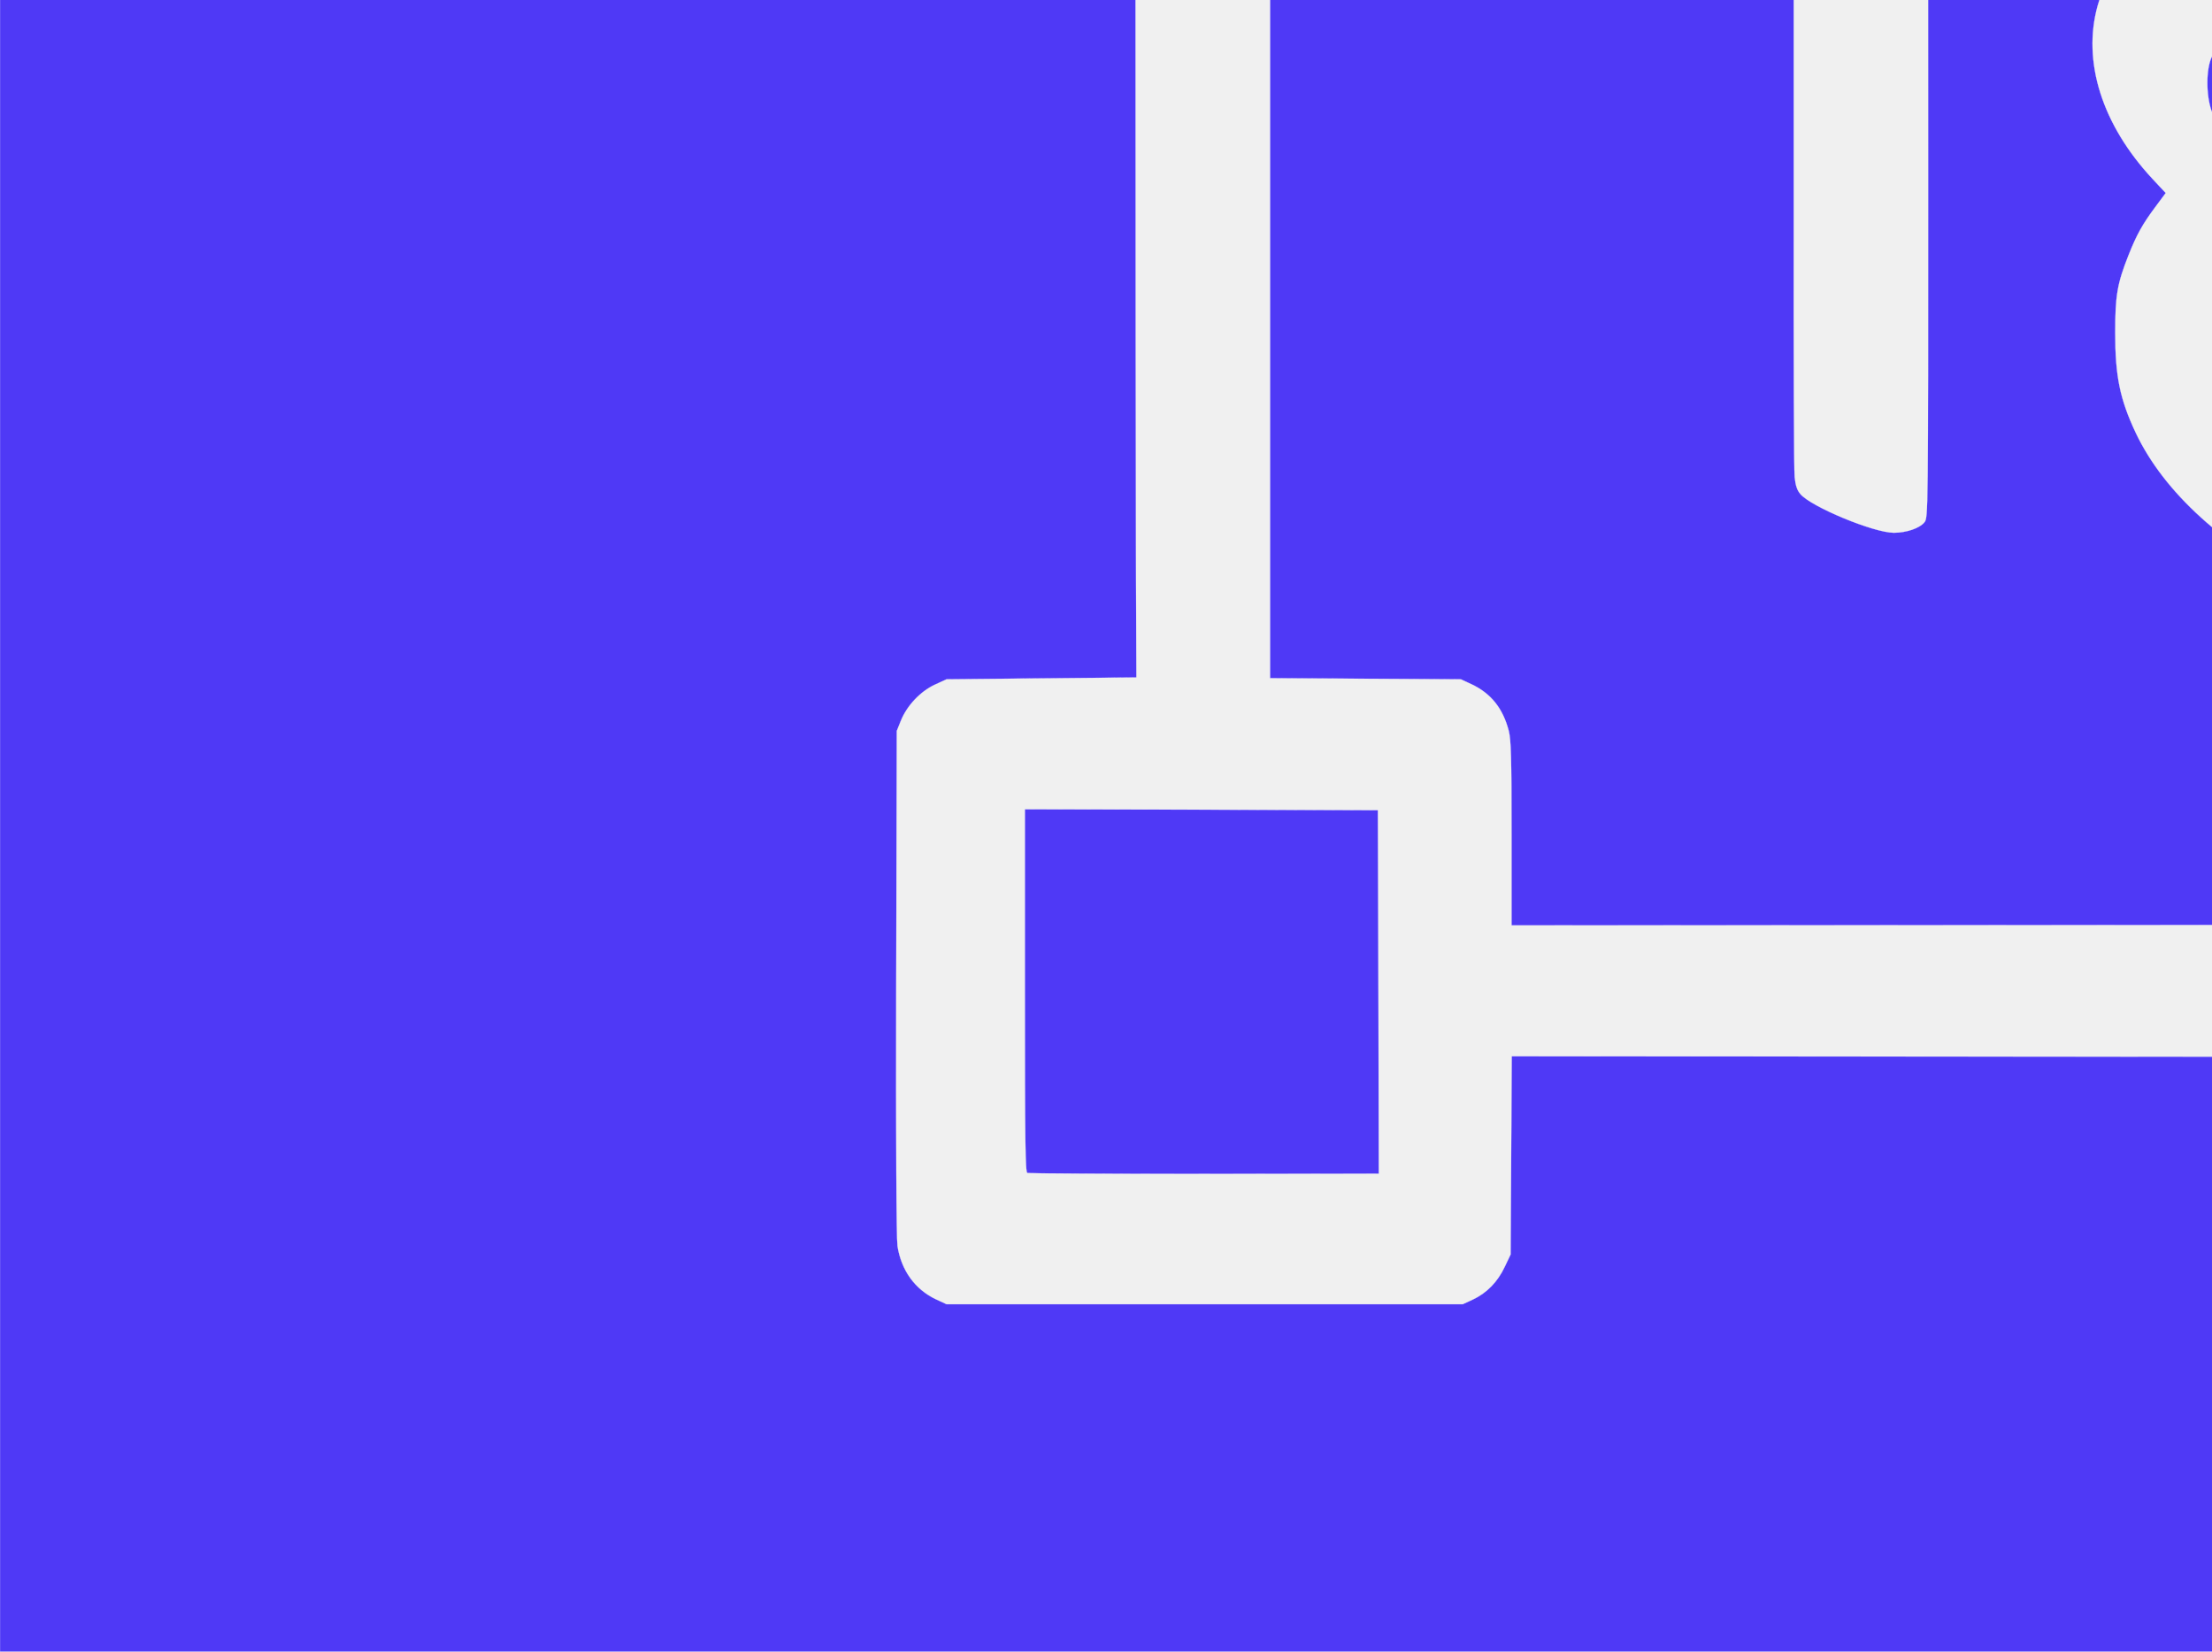
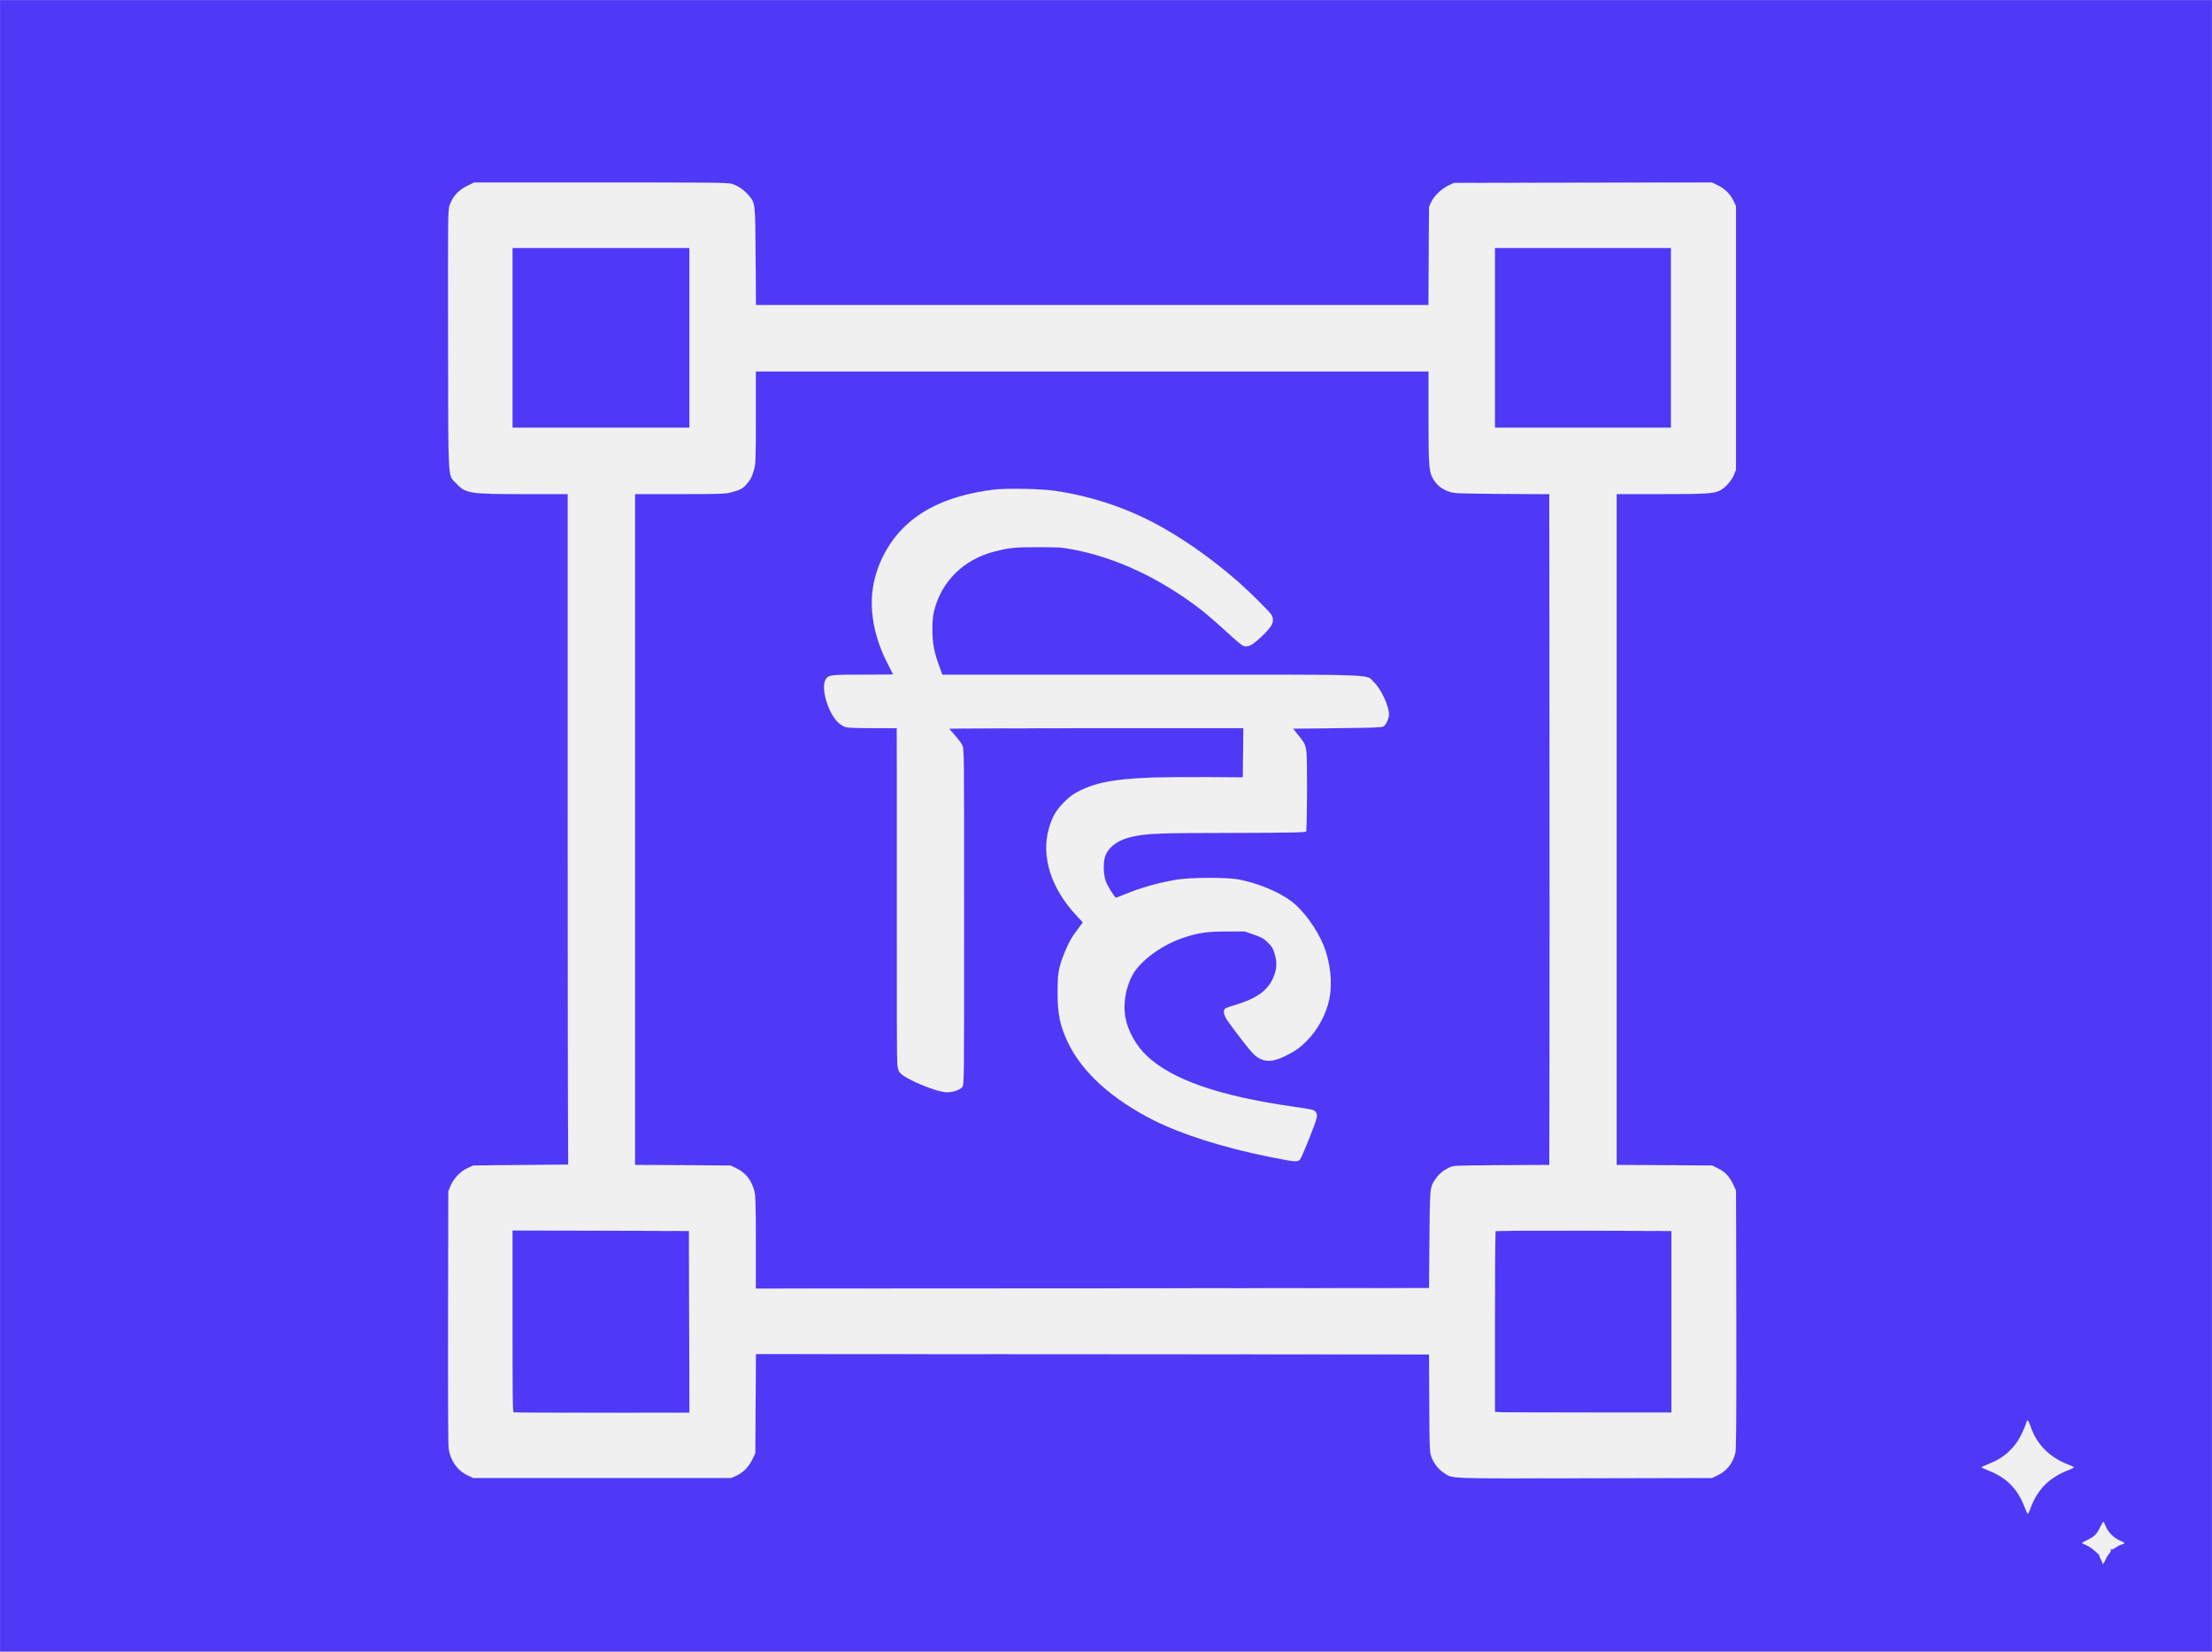
<svg xmlns="http://www.w3.org/2000/svg" version="1.0" width="2400pt" height="1792pt" viewBox="0 0 2400 1792" preserveAspectRatio="xMidYMid meet">
-   <g transform="translate(0,1792) scale(0.2,-0.2)" fill="#4F39F6" stroke="#ffffff">
+   <g transform="translate(0,1792) scale(0.1,-0.1)" fill="#4F39F6" stroke="#ffffff">
    <path d="M0 8960 l0 -8960 12000 0 12000 0 0 8960 0 8960 -12000 0 -12000 0 0 -8960z m7946 6963 c64 -21 122 -61 173 -119 76 -86 75 -82 79 -671 l3 -523 3649 0 3649 0 3 533 3 532 24 52 c29 66 113 145 188 181 l58 27 1400 3 1400 2 61 -30 c79 -39 134 -92 170 -166 l29 -59 0 -1430 0 -1430 -23 -58 c-27 -65 -97 -143 -155 -170 -68 -32 -146 -37 -634 -37 l-483 0 0 -3640 0 -3639 518 -3 517 -3 67 -33 c77 -38 123 -87 165 -178 l28 -59 3 -1395 c2 -928 -1 -1411 -8 -1443 -25 -119 -93 -206 -199 -256 l-56 -26 -1379 -3 c-1523 -3 -1433 -6 -1532 60 -60 41 -106 100 -133 172 -19 52 -20 79 -23 583 l-3 528 -3652 3 -3652 2 -3 -537 -3 -538 -32 -67 c-38 -81 -97 -142 -172 -177 l-56 -26 -1400 0 -1400 0 -56 26 c-115 54 -189 157 -210 289 -6 42 -9 559 -7 1430 l3 1365 23 57 c33 81 106 158 184 194 l63 29 515 5 515 5 -2 520 c-1 286 -3 1923 -3 3638 l0 3117 -477 0 c-598 0 -630 6 -735 118 -90 96 -83 -31 -86 1557 -2 1284 -1 1403 14 1450 35 103 96 172 199 221 l69 34 1376 0 c1254 0 1381 -1 1426 -17z m14083 -13474 c68 -202 209 -344 424 -424 26 -10 47 -21 47 -25 0 -4 -21 -15 -47 -25 -220 -83 -352 -216 -428 -433 -11 -28 -22 -49 -26 -45 -4 5 -21 43 -38 86 -75 190 -193 307 -384 382 -42 17 -77 33 -77 36 0 3 36 19 80 37 165 64 284 174 356 327 23 49 46 102 49 118 11 41 21 33 44 -34z m820 -1094 c26 -63 89 -124 156 -152 52 -21 55 -28 18 -38 -15 -3 -46 -19 -69 -35 -32 -21 -45 -25 -55 -16 -10 9 -11 8 -1 -5 9 -12 7 -20 -11 -40 -12 -13 -31 -43 -41 -67 -17 -37 -41 -69 -34 -45 1 4 -8 27 -20 49 -11 23 -19 44 -17 48 3 3 3 5 0 3 -3 -2 -25 15 -48 38 -24 23 -65 50 -90 61 -26 10 -47 21 -47 24 0 3 26 17 58 32 73 34 105 65 139 139 16 32 31 58 34 58 3 1 16 -24 28 -54z" />
    <path d="M5560 14255 l0 -975 960 0 960 0 0 975 0 975 -960 0 -960 0 0 -975z" />
    <path d="M16220 14255 l0 -975 955 0 955 0 0 975 0 975 -955 0 -955 0 0 -975z" />
    <path d="M8200 13392 c0 -471 -1 -501 -20 -571 -21 -75 -41 -112 -89 -164 -34 -38 -71 -56 -156 -78 -63 -17 -118 -19 -557 -19 l-488 0 0 -3640 0 -3639 518 -3 517 -3 56 -26 c107 -50 172 -131 204 -254 12 -49 15 -142 15 -557 l0 -498 3653 2 3652 3 5 530 c5 582 4 563 69 658 35 51 81 89 148 120 47 22 54 22 565 25 l518 3 2 1132 c2 623 2 2260 0 3639 l-2 2507 -513 3 c-487 3 -515 5 -573 24 -75 26 -124 62 -163 121 -57 86 -61 129 -61 682 l0 501 -3650 0 -3650 0 0 -498z m3265 -800 c424 -66 821 -205 1185 -417 263 -152 537 -351 785 -568 123 -108 345 -329 361 -359 36 -69 10 -124 -116 -241 -82 -76 -118 -98 -160 -99 -35 -1 -52 12 -250 192 -85 78 -198 174 -250 214 -435 333 -902 552 -1369 643 -124 24 -158 27 -381 27 -257 1 -316 -5 -487 -49 -325 -85 -564 -318 -645 -629 -17 -63 -22 -111 -22 -216 0 -150 18 -245 76 -402 l32 -88 2261 0 c2555 0 2326 8 2421 -81 79 -75 164 -259 164 -353 -1 -43 -33 -112 -62 -128 -18 -10 -129 -14 -501 -18 l-478 -5 54 -68 c103 -130 97 -91 97 -593 0 -246 -4 -445 -9 -453 -8 -13 -126 -15 -803 -17 -800 -1 -918 -6 -1078 -40 -146 -32 -244 -96 -291 -192 -32 -65 -32 -210 -1 -295 19 -52 97 -177 110 -177 3 0 68 25 143 55 155 62 347 114 519 141 163 26 546 26 675 1 211 -42 433 -135 569 -238 128 -98 270 -292 344 -471 76 -184 101 -411 64 -589 -34 -165 -126 -333 -246 -454 -77 -76 -132 -114 -242 -167 -141 -68 -235 -62 -327 21 -38 34 -190 228 -284 362 -44 62 -56 116 -30 136 6 6 59 25 117 42 246 75 365 169 419 329 27 78 26 142 0 228 -17 57 -30 78 -73 119 -44 43 -67 56 -151 85 l-100 35 -200 -1 c-216 0 -306 -14 -470 -69 -230 -77 -464 -249 -548 -403 -74 -136 -103 -310 -78 -458 26 -146 119 -313 235 -421 275 -258 786 -435 1576 -548 102 -14 200 -31 218 -36 41 -13 56 -41 47 -88 -11 -58 -164 -437 -183 -455 -27 -24 -61 -21 -333 34 -493 99 -942 241 -1249 395 -455 229 -780 523 -934 848 -85 181 -111 305 -111 542 0 202 11 266 72 420 44 111 76 169 147 264 l55 74 -71 76 c-274 294 -383 637 -298 941 36 126 76 196 165 286 66 66 98 89 175 127 241 119 529 150 1350 146 l415 -3 3 267 2 267 -1595 0 c-877 0 -1595 -3 -1595 -6 0 -3 27 -35 60 -71 32 -36 68 -84 80 -107 20 -42 20 -51 20 -1863 0 -1805 0 -1821 -20 -1846 -25 -32 -98 -57 -166 -57 -109 0 -449 141 -507 210 -18 21 -26 46 -31 92 -4 35 -6 666 -5 1403 0 737 0 1544 0 1793 l-1 452 -257 0 c-153 0 -274 4 -297 11 -21 6 -57 28 -81 50 -107 99 -188 365 -140 459 30 58 42 60 405 60 181 0 330 2 330 4 0 2 -20 41 -44 87 -151 283 -212 572 -177 834 33 244 154 488 331 666 220 221 535 357 963 414 149 20 531 13 702 -13z" />
    <path d="M5560 3586 c0 -816 2 -985 13 -989 8 -3 440 -5 961 -5 l946 1 -2 986 -3 986 -957 3 -958 2 0 -984z" />
    <path d="M16227 4563 c-4 -3 -7 -446 -7 -984 l0 -977 63 -4 c34 -1 465 -3 957 -3 l895 0 0 985 0 985 -951 3 c-523 1 -954 -1 -957 -5z" />
  </g>
</svg>
